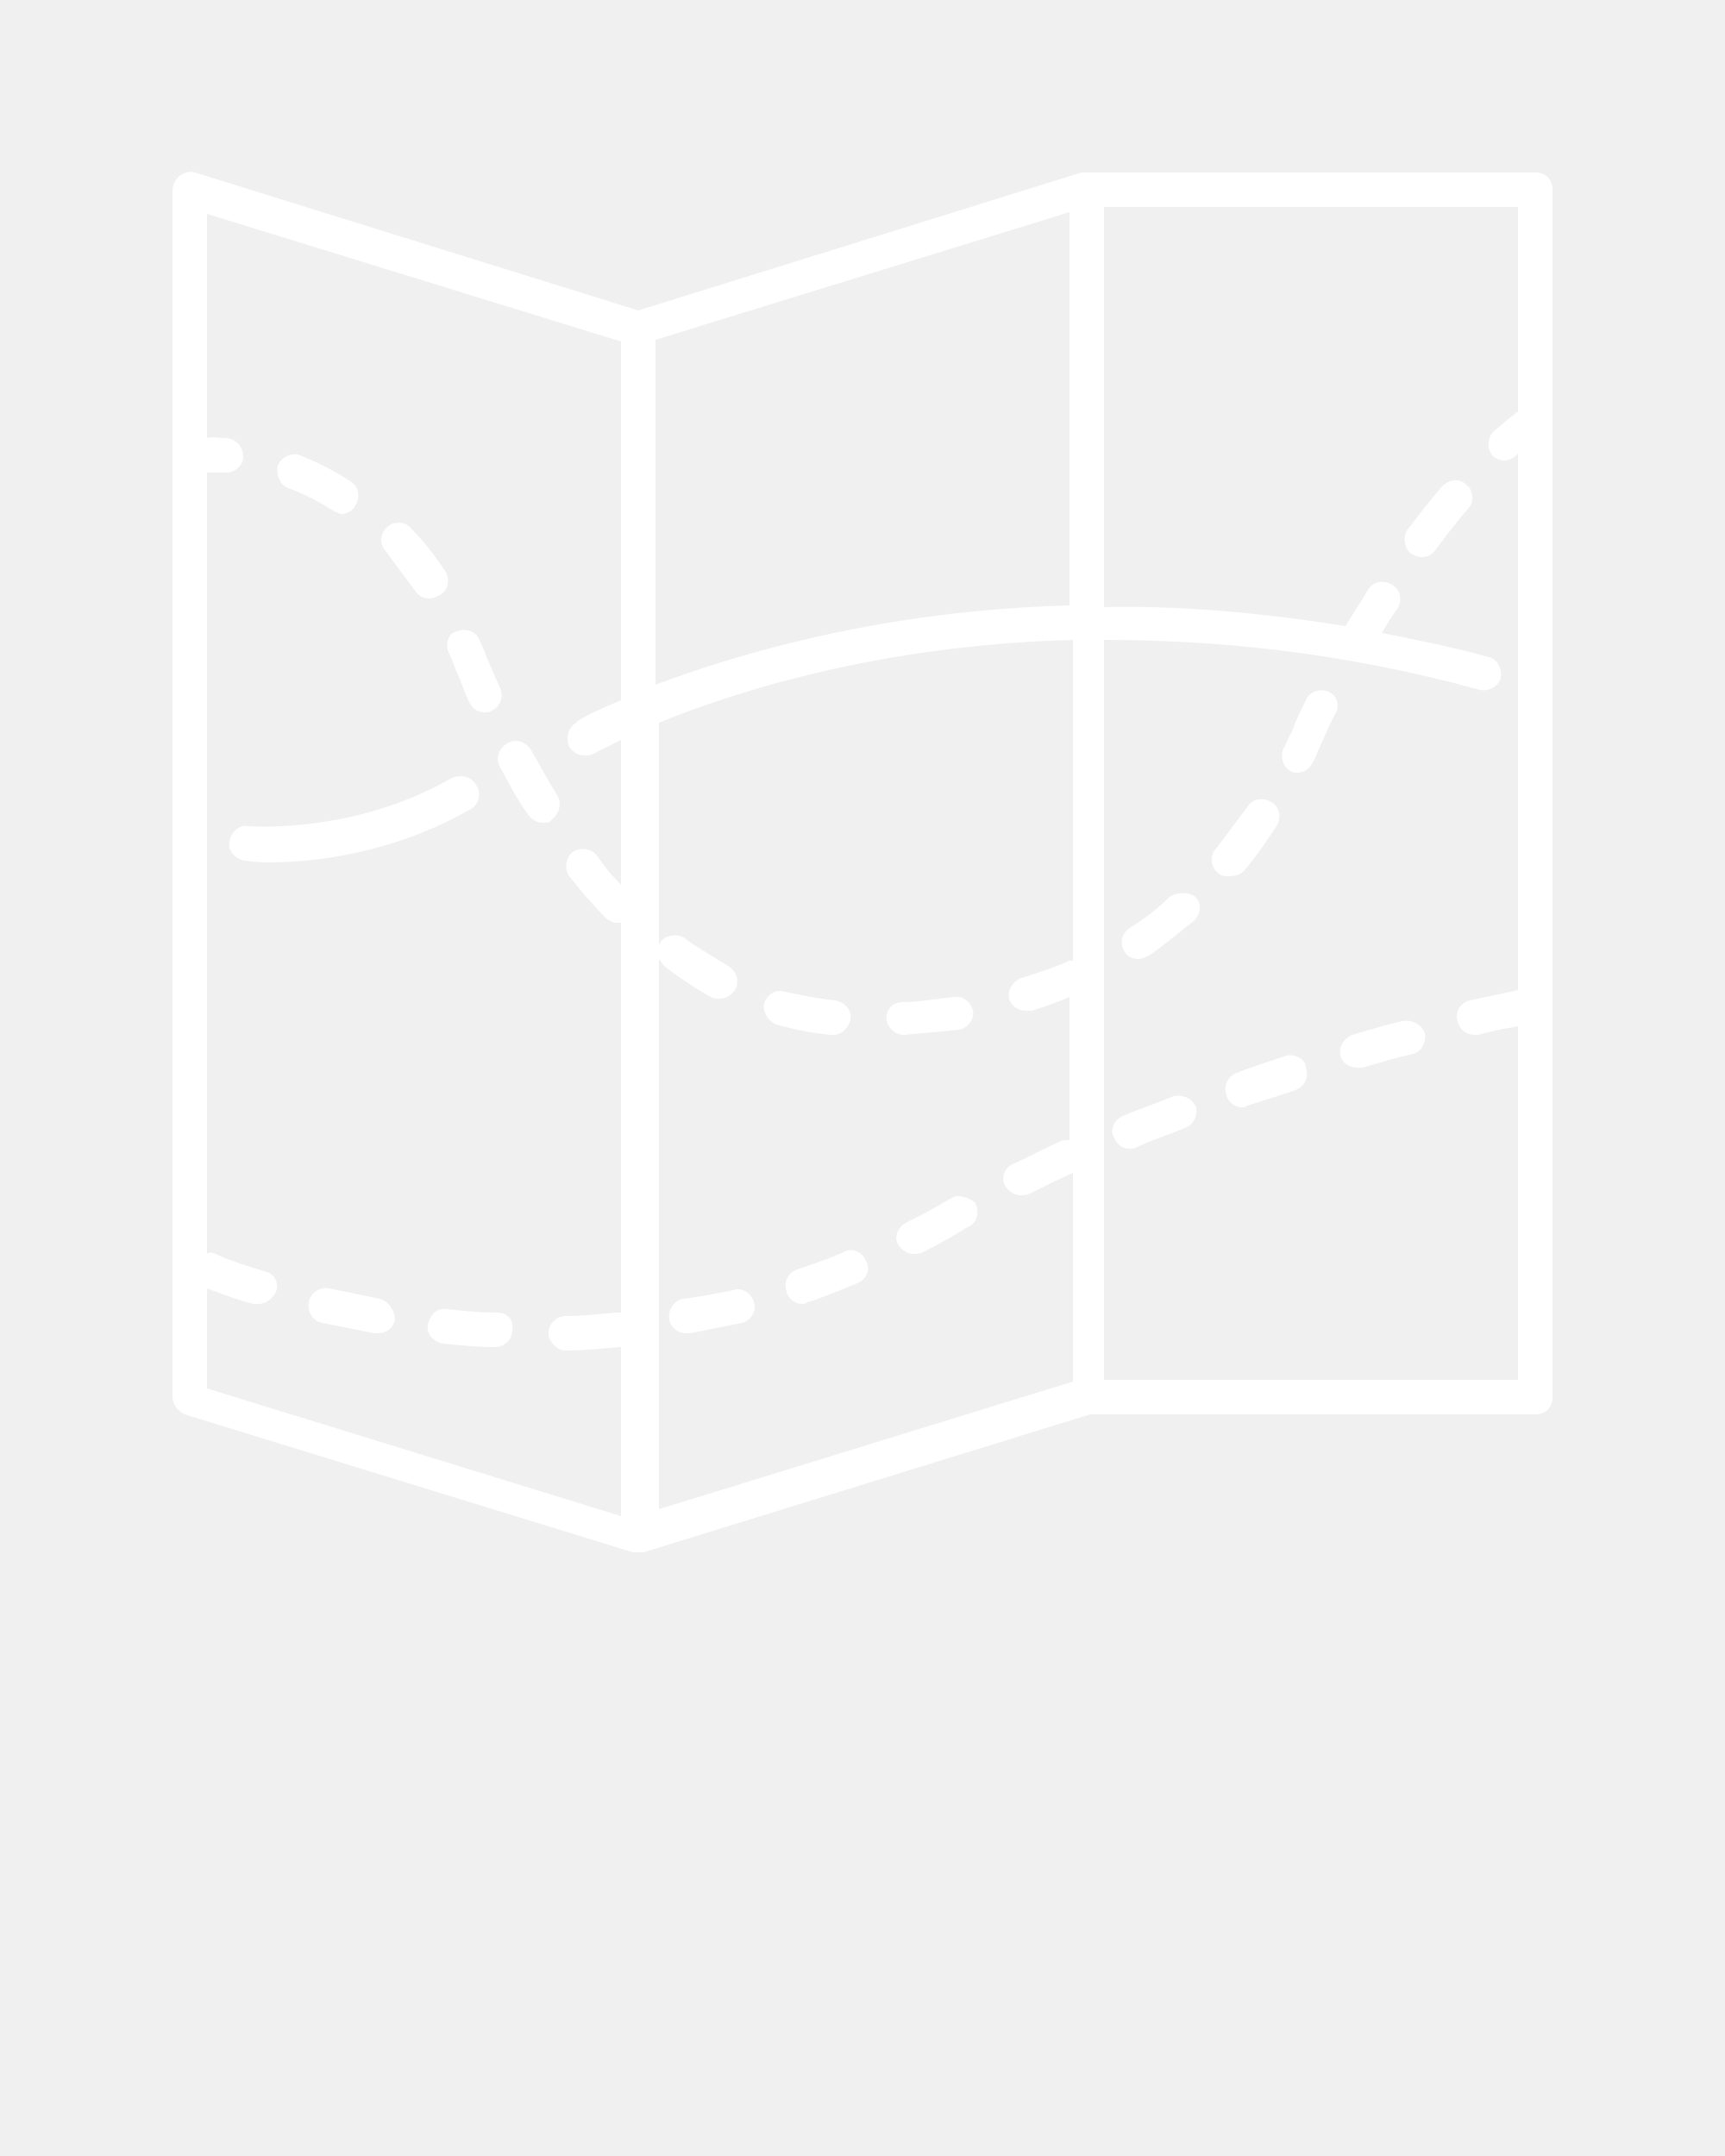
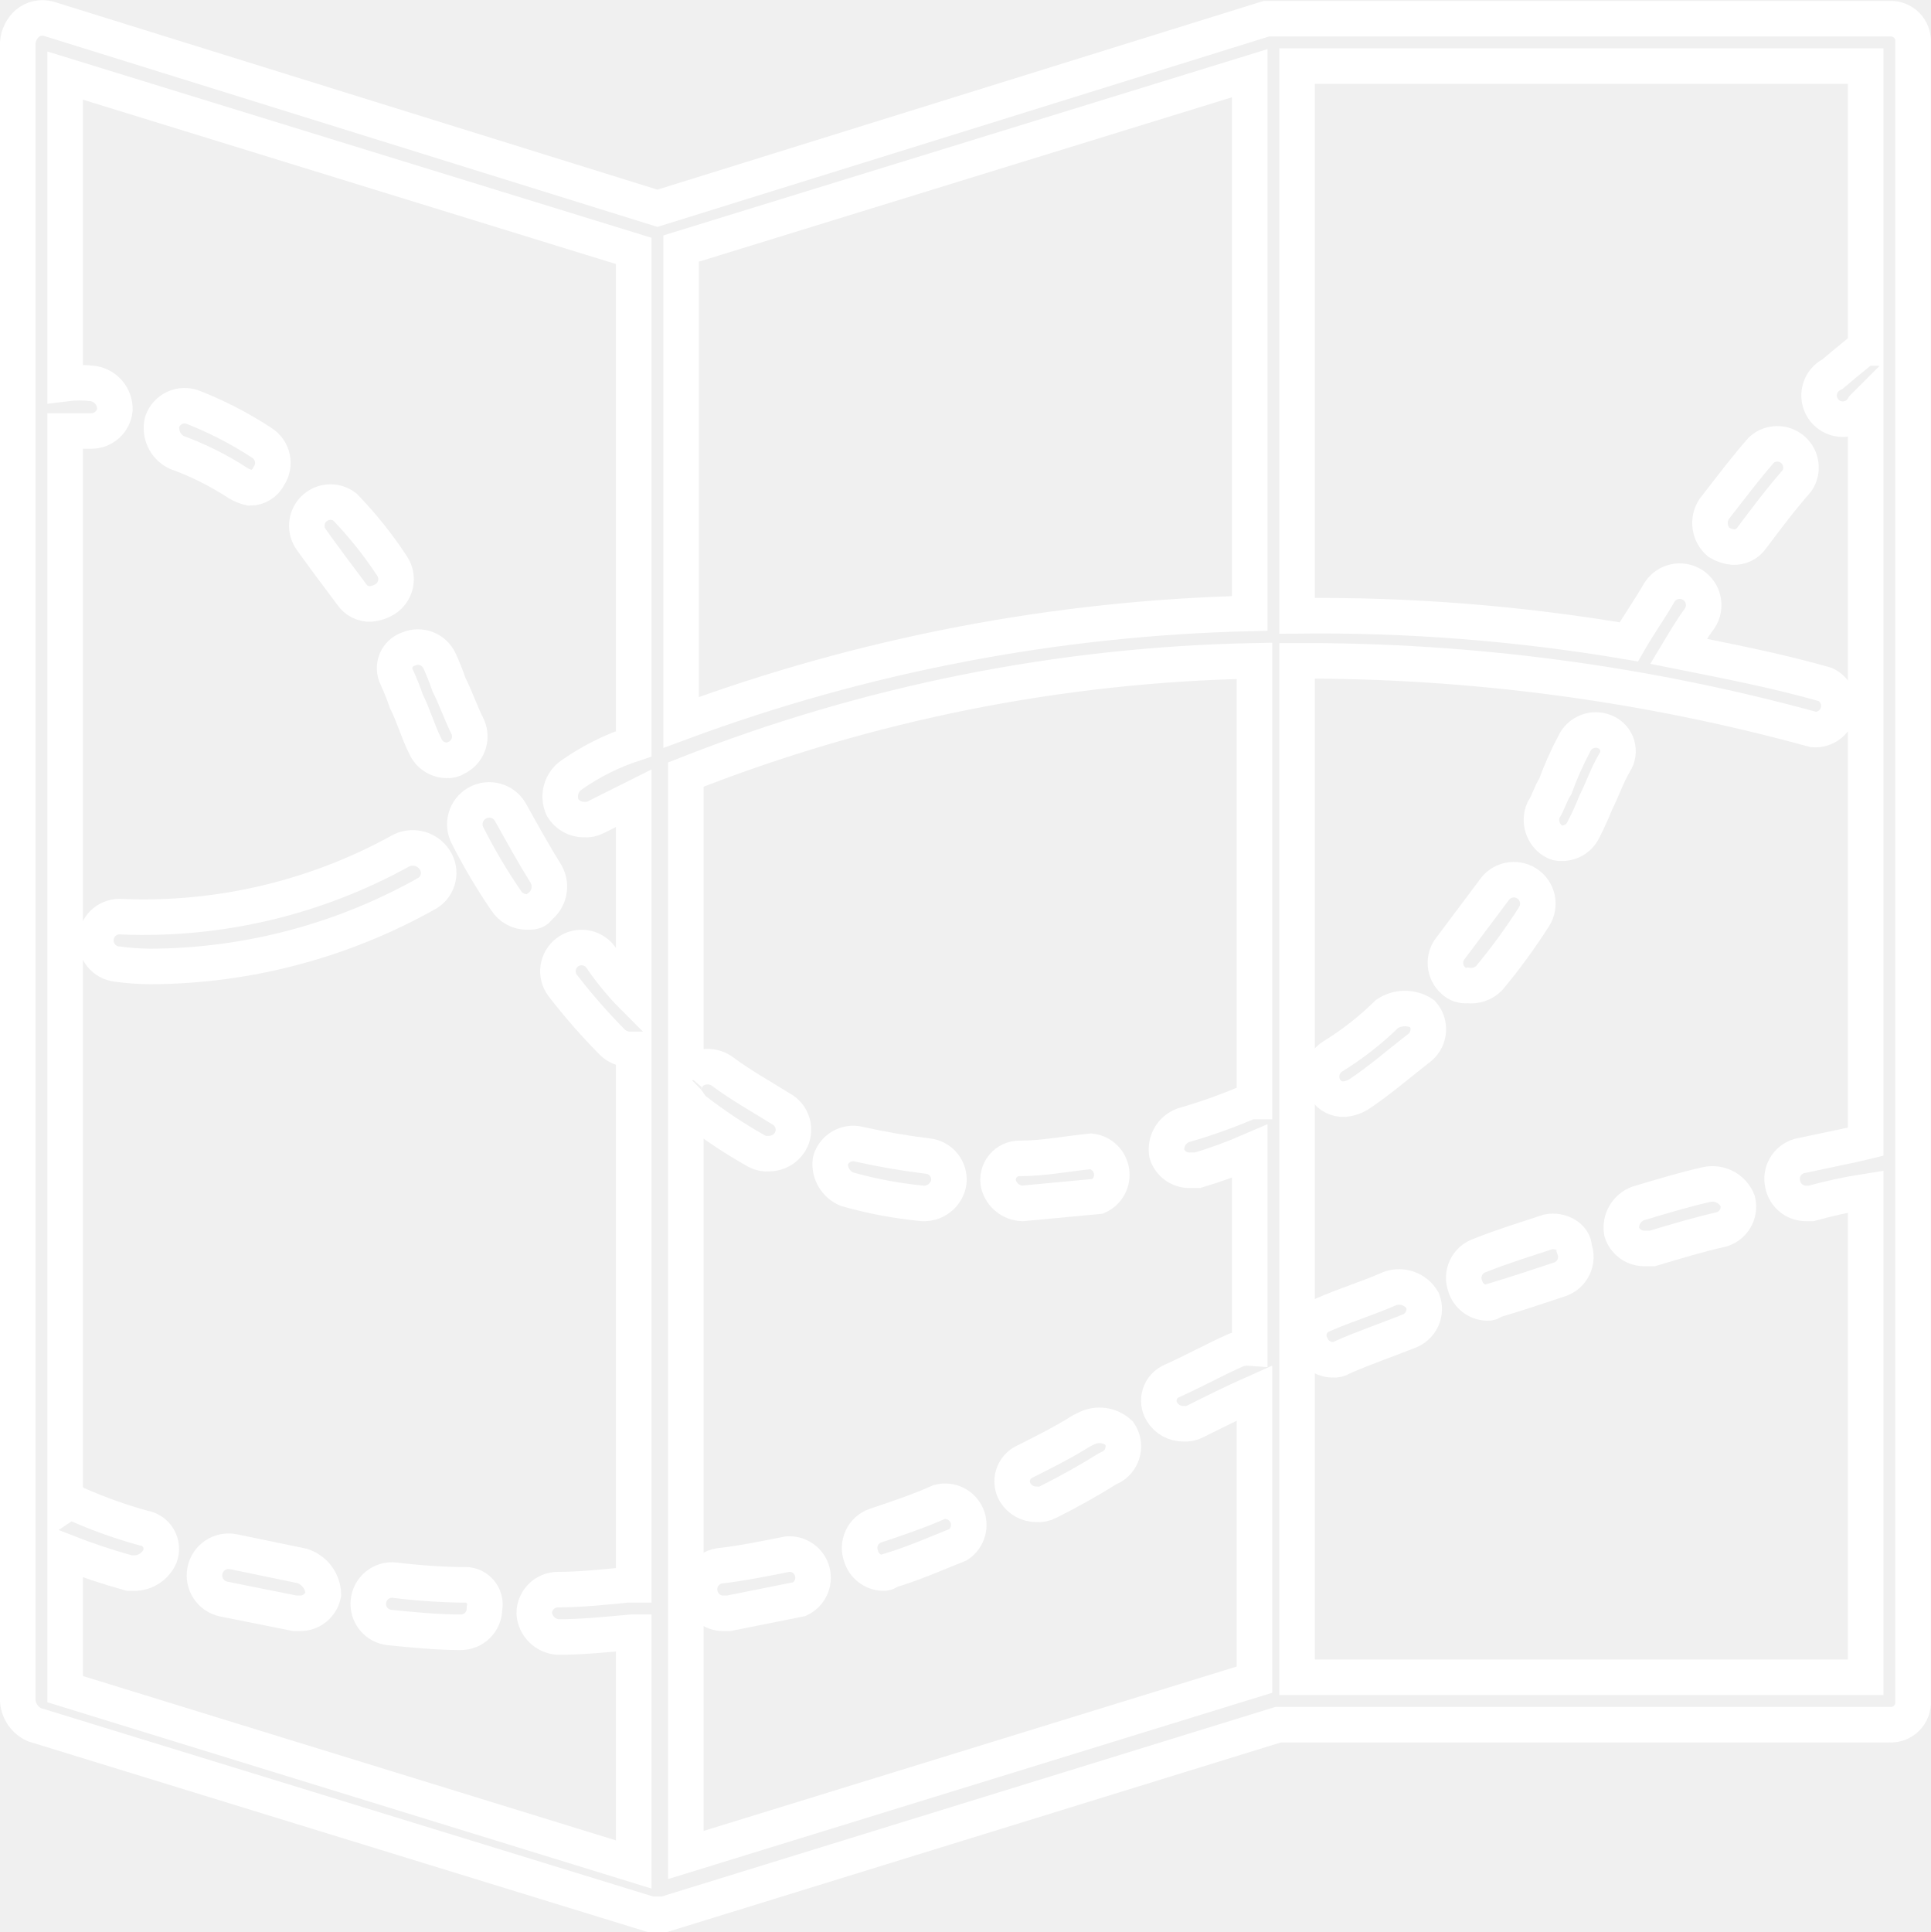
- <svg xmlns="http://www.w3.org/2000/svg" version="1.1" id="Layer_1" x="0px" y="0px" viewBox="0 0 100 125" style="enable-background:new 0 0 100 125;" xml:space="preserve">
-   <style type="text/css">
- 	.st0{fill:#FFFFFF;}
- </style>
-   <path class="st0" d="M89,10H63c-0.1,0-0.2,0-0.3,0L37,18L11.3,10c-0.3-0.1-0.6,0-0.9,0.2C10.2,10.4,10,10.7,10,11v70  c0,0.4,0.3,0.8,0.7,1l26,8c0.1,0,0.2,0,0.3,0s0.2,0,0.3,0l25.9-8H89c0.6,0,1-0.4,1-1V11C90,10.4,89.6,10,89,10z M62,55.7  c-0.9,0.4-1.8,0.7-2.8,1c-0.5,0.2-0.8,0.7-0.7,1.2c0.1,0.4,0.5,0.7,1,0.7c0.1,0,0.2,0,0.3,0c0.7-0.2,1.5-0.5,2.2-0.8v8.3  c-0.2,0-0.4,0-0.6,0.1c-0.9,0.4-1.8,0.9-2.7,1.3c-0.5,0.2-0.7,0.9-0.4,1.3c0.2,0.3,0.5,0.5,0.9,0.5c0.2,0,0.3,0,0.5-0.1  c0.8-0.4,1.6-0.8,2.5-1.2v12.1l-24,7.4V55.6c0.1,0.1,0.2,0.3,0.3,0.4c0.9,0.7,1.8,1.3,2.7,1.8c0.2,0.1,0.3,0.1,0.5,0.1  c0.4,0,0.7-0.2,0.9-0.5c0.3-0.5,0.1-1.1-0.4-1.4c-0.8-0.5-1.7-1-2.5-1.6c-0.4-0.3-1.1-0.2-1.4,0.2c0,0.1-0.1,0.1-0.1,0.2V41.9  c4.4-1.8,12.8-4.5,24-4.8V55.7z M38,39.7v-20l24-7.4v22.8C51.1,35.4,42.8,37.9,38,39.7z M12,74.7c0.6,0.2,1.5,0.6,2.7,0.9  c0.1,0,0.2,0,0.3,0c0.4,0,0.8-0.3,1-0.7c0.2-0.5-0.1-1.1-0.7-1.2c-1.3-0.4-2.2-0.7-2.8-1c-0.2-0.1-0.4-0.1-0.5,0V27.4  c0.2,0,0.6,0,1,0c0,0,0.1,0,0.1,0c0.5,0,1-0.4,1-0.9c0-0.6-0.4-1-0.9-1.1c-0.5,0-0.9-0.1-1.2,0v-13l24,7.4v20.8  c-1.7,0.7-2.6,1.2-2.6,1.3c-0.5,0.3-0.6,0.9-0.4,1.4c0.2,0.3,0.5,0.5,0.9,0.5c0.2,0,0.3,0,0.5-0.1c0,0,0.6-0.3,1.6-0.8v8.4  c-0.5-0.5-1-1.1-1.4-1.7c-0.3-0.4-1-0.5-1.4-0.2c-0.4,0.3-0.5,1-0.2,1.4c0.7,0.9,1.4,1.7,2.1,2.4c0.2,0.2,0.5,0.3,0.7,0.3  c0.1,0,0.1,0,0.2,0v22.6c-0.1,0-0.2,0-0.3,0c-1,0.1-2,0.2-2.9,0.2c-0.6,0-1,0.5-1,1c0,0.5,0.5,1,1,1c0,0,0,0,0,0c1,0,2-0.1,3.1-0.2  c0,0,0.1,0,0.1,0v9.8l-24-7.4V74.7z M64,80V37.1c6.5,0,13.8,0.7,21.8,2.9c0.5,0.1,1.1-0.2,1.2-0.7c0.1-0.5-0.2-1.1-0.7-1.2  c-2.1-0.6-4.2-1-6.2-1.4c0.3-0.5,0.6-1,0.9-1.4c0.3-0.5,0.2-1.1-0.3-1.4c-0.5-0.3-1.1-0.2-1.4,0.3c-0.4,0.7-0.9,1.4-1.3,2.1  c-5-0.8-9.7-1.2-14-1.1V12h24v11.9c-0.1,0-0.1,0-0.2,0.1c0,0-0.5,0.4-1.2,1c-0.4,0.4-0.4,1-0.1,1.4c0.2,0.2,0.5,0.3,0.7,0.3  c0.2,0,0.5-0.1,0.7-0.3c0,0,0,0,0.1-0.1v31.1c-0.4,0.1-1.4,0.3-2.8,0.6c-0.5,0.1-0.9,0.7-0.7,1.2c0.1,0.5,0.5,0.8,1,0.8  c0.1,0,0.2,0,0.2,0c1-0.3,1.8-0.4,2.3-0.5V80H64z" />
-   <path class="st0" d="M45,59.4c1.1,0.3,2.1,0.5,3.2,0.6c0,0,0.1,0,0.1,0c0.5,0,0.9-0.4,1-0.9c0.1-0.5-0.3-1-0.9-1.1  c-1-0.1-1.9-0.3-2.9-0.5c-0.5-0.2-1.1,0.2-1.2,0.7C44.2,58.6,44.5,59.2,45,59.4z" />
-   <path class="st0" d="M77,40.1c-0.5-0.2-1.1,0-1.3,0.5c-0.3,0.6-0.6,1.2-0.8,1.8c-0.2,0.3-0.3,0.7-0.5,1c-0.2,0.5,0,1.1,0.4,1.3  c0.1,0.1,0.3,0.1,0.4,0.1c0.4,0,0.7-0.2,0.9-0.6c0.2-0.3,0.3-0.7,0.5-1.1c0.3-0.6,0.5-1.2,0.8-1.7C77.7,40.9,77.5,40.3,77,40.1z" />
-   <path class="st0" d="M83.6,28.2c-0.7,0.8-1.3,1.6-2,2.5c-0.3,0.4-0.2,1.1,0.2,1.4c0.2,0.1,0.4,0.2,0.6,0.2c0.3,0,0.6-0.1,0.8-0.4  c0.6-0.8,1.2-1.6,1.9-2.4c0.4-0.4,0.3-1.1-0.1-1.4C84.6,27.7,84,27.8,83.6,28.2z" />
-   <path class="st0" d="M52.4,60C52.5,60,52.5,60,52.4,60c1.1-0.1,2.2-0.2,3.2-0.3c0.5-0.1,0.9-0.6,0.8-1.1c-0.1-0.5-0.6-0.9-1.1-0.8  c-1,0.1-2,0.3-3,0.3c-0.6,0-1,0.5-0.9,1.1C51.5,59.6,51.9,60,52.4,60z" />
-   <path class="st0" d="M67.8,52c-0.7,0.7-1.5,1.3-2.3,1.8c-0.5,0.3-0.6,0.9-0.3,1.4c0.2,0.3,0.5,0.4,0.8,0.4c0.2,0,0.4-0.1,0.6-0.2  c0.9-0.6,1.7-1.3,2.6-2c0.4-0.4,0.5-1,0.1-1.4C68.9,51.7,68.3,51.7,67.8,52z" />
-   <path class="st0" d="M26,37.8c0.1,0.3,0.3,0.6,0.4,1c0.3,0.6,0.5,1.3,0.8,1.9c0.2,0.4,0.5,0.6,0.9,0.6c0.1,0,0.3,0,0.4-0.1  c0.5-0.2,0.7-0.8,0.5-1.3c-0.3-0.6-0.5-1.2-0.8-1.8c-0.1-0.4-0.3-0.7-0.4-1c-0.2-0.5-0.8-0.7-1.3-0.5C26,36.7,25.8,37.3,26,37.8z" />
-   <path class="st0" d="M72.1,50.5c0.7-0.8,1.3-1.7,1.9-2.6c0.3-0.5,0.2-1.1-0.3-1.4c-0.5-0.3-1.1-0.2-1.4,0.3  c-0.6,0.8-1.2,1.6-1.8,2.4c-0.4,0.4-0.3,1.1,0.1,1.4c0.2,0.2,0.4,0.2,0.6,0.2C71.7,50.8,71.9,50.7,72.1,50.5z" />
-   <path class="st0" d="M32.3,46.1c-0.5-0.8-1-1.7-1.5-2.6c-0.3-0.5-0.9-0.7-1.4-0.4c-0.5,0.3-0.7,0.9-0.4,1.4c0.5,0.9,1,1.9,1.6,2.7  c0.2,0.3,0.5,0.5,0.9,0.5c0.2,0,0.4,0,0.5-0.2C32.4,47.2,32.6,46.6,32.3,46.1z" />
-   <path class="st0" d="M16.7,28.3c0.9,0.3,1.8,0.8,2.6,1.3c0.2,0.1,0.4,0.2,0.5,0.2c0.3,0,0.7-0.2,0.8-0.5c0.3-0.5,0.2-1.1-0.3-1.4  c-0.9-0.6-1.9-1.1-2.9-1.5c-0.5-0.2-1.1,0.1-1.3,0.6C16,27.5,16.2,28.1,16.7,28.3z" />
-   <path class="st0" d="M24.1,34.3c0.2,0.3,0.5,0.4,0.8,0.4c0.2,0,0.4-0.1,0.6-0.2c0.5-0.3,0.6-0.9,0.3-1.4c-0.6-0.9-1.3-1.8-2-2.5  c-0.4-0.4-1-0.4-1.4,0c-0.4,0.4-0.4,1,0,1.4C22.9,32.7,23.5,33.5,24.1,34.3z" />
-   <path class="st0" d="M46.2,73.6c-0.5,0.2-0.8,0.7-0.6,1.3c0.1,0.4,0.5,0.7,0.9,0.7c0.1,0,0.2,0,0.3-0.1c1-0.3,1.9-0.7,2.9-1.1  c0.5-0.2,0.8-0.8,0.5-1.3c-0.2-0.5-0.8-0.8-1.3-0.5C48,73,47.1,73.3,46.2,73.6z" />
-   <path class="st0" d="M81.3,59.2c-0.9,0.2-1.9,0.5-2.9,0.8c-0.5,0.2-0.8,0.7-0.7,1.2c0.1,0.4,0.5,0.7,1,0.7c0.1,0,0.2,0,0.3,0  c1-0.3,2-0.6,2.9-0.8c0.5-0.1,0.8-0.7,0.7-1.2C82.4,59.4,81.9,59.1,81.3,59.2z" />
-   <path class="st0" d="M39.6,75.3c-0.5,0.1-0.9,0.6-0.8,1.2c0.1,0.5,0.5,0.8,1,0.8c0.1,0,0.1,0,0.2,0c1-0.2,2-0.4,3-0.6  c0.5-0.1,0.9-0.7,0.7-1.2c-0.1-0.5-0.7-0.9-1.2-0.7C41.5,75,40.5,75.2,39.6,75.3z" />
-   <path class="st0" d="M22,75.3c-1-0.2-1.9-0.4-2.9-0.6c-0.5-0.1-1.1,0.2-1.2,0.8c-0.1,0.5,0.2,1.1,0.8,1.2c1,0.2,2,0.4,3,0.6  c0.1,0,0.1,0,0.2,0c0.5,0,0.9-0.3,1-0.8C22.9,76,22.5,75.4,22,75.3z" />
-   <path class="st0" d="M55.1,69.5l-0.2,0.1c-0.8,0.5-1.6,0.9-2.4,1.3c-0.5,0.3-0.7,0.9-0.4,1.3c0.2,0.3,0.5,0.5,0.9,0.5  c0.2,0,0.3,0,0.5-0.1c0.8-0.4,1.7-0.9,2.5-1.4l0.2-0.1c0.5-0.3,0.6-0.9,0.3-1.4C56.1,69.4,55.5,69.2,55.1,69.5z" />
-   <path class="st0" d="M67.9,63.6c-0.9,0.4-1.9,0.7-2.8,1.1c-0.5,0.2-0.8,0.8-0.5,1.3c0.2,0.4,0.5,0.6,0.9,0.6c0.1,0,0.3,0,0.4-0.1  c0.9-0.4,1.8-0.7,2.8-1.1c0.5-0.2,0.8-0.8,0.6-1.3C69,63.6,68.4,63.4,67.9,63.6z" />
-   <path class="st0" d="M74.6,61.2c-0.9,0.3-1.9,0.6-2.9,1c-0.5,0.2-0.8,0.7-0.6,1.3c0.1,0.4,0.5,0.7,0.9,0.7c0.1,0,0.2,0,0.3-0.1  c1-0.3,1.9-0.6,2.8-0.9c0.5-0.2,0.8-0.7,0.6-1.3C75.7,61.4,75.1,61.1,74.6,61.2z" />
-   <path class="st0" d="M28.8,76.1c-1,0-2-0.1-2.9-0.2c-0.6-0.1-1,0.4-1.1,0.9c-0.1,0.5,0.3,1,0.9,1.1c1,0.1,2,0.2,3,0.2c0,0,0,0,0,0  c0.5,0,1-0.4,1-1C29.8,76.5,29.4,76.1,28.8,76.1z" />
-   <path class="st0" d="M27.6,45.5c-0.3-0.5-0.9-0.6-1.4-0.4c-5.7,3.3-11.8,2.8-11.8,2.8c-0.5-0.1-1,0.3-1.1,0.9  c-0.1,0.5,0.3,1,0.9,1.1c0.1,0,0.6,0.1,1.4,0.1c2.3,0,7-0.4,11.7-3.1C27.8,46.6,27.9,46,27.6,45.5z" />
+ <svg xmlns="http://www.w3.org/2000/svg" id="Layer_1" data-name="Layer 1" viewBox="0 0 81.5 81.54">
+   <defs>
+     <style>.cls-1{fill:none;stroke:#fff;stroke-miterlimit:10;stroke-width:1.5px;}</style>
+   </defs>
+   <path class="cls-1" d="M89,10H62.7L37,18,11.3,10a1,1,0,0,0-.9.2,1.23,1.23,0,0,0-.4.8V81a1.2,1.2,0,0,0,.7,1l26,8h.6l25.9-8H89a.94.94,0,0,0,1-1V11A.94.94,0,0,0,89,10ZM62,55.7a23.07,23.07,0,0,1-2.8,1,1.09,1.09,0,0,0-.7,1.2,1,1,0,0,0,1,.7h.3a19.45,19.45,0,0,0,2.2-.8v8.3a1.27,1.27,0,0,0-.6.1c-.9.4-1.8.9-2.7,1.3a.9.9,0,0,0-.4,1.3,1.05,1.05,0,0,0,.9.5.9.9,0,0,0,.5-.1c.8-.4,1.6-.8,2.5-1.2V80.1l-24,7.4V55.6c.1.1.2.3.3.4a21.11,21.11,0,0,0,2.7,1.8.9.9,0,0,0,.5.1,1.05,1.05,0,0,0,.9-.5,1,1,0,0,0-.4-1.4c-.8-.5-1.7-1-2.5-1.6a1.08,1.08,0,0,0-1.4.2c0,.1-.1.1-.1.2V41.9a69.05,69.05,0,0,1,24-4.8V55.7Zm-24-16v-20l24-7.4V35.1A74.12,74.12,0,0,0,38,39.7Zm-26,35a27.77,27.77,0,0,0,2.7.9H15a1.2,1.2,0,0,0,1-.7.89.89,0,0,0-.7-1.2,20.25,20.25,0,0,1-2.8-1,.45.45,0,0,0-.5,0V27.4h1.1a1,1,0,0,0,1-.9,1.09,1.09,0,0,0-.9-1.1,4.74,4.74,0,0,0-1.2,0v-13l24,7.4V40.6a10,10,0,0,0-2.6,1.3,1.11,1.11,0,0,0-.4,1.4,1.05,1.05,0,0,0,.9.5.9.9,0,0,0,.5-.1l1.6-.8v8.4a11.51,11.51,0,0,1-1.4-1.7A1,1,0,0,0,33,50.8a25.73,25.73,0,0,0,2.1,2.4,1.08,1.08,0,0,0,.7.3H36V76.1h-.3c-1,.1-2,.2-2.9.2a1,1,0,0,0-1,1,1.08,1.08,0,0,0,1,1h0c1,0,2-.1,3.1-.2H36v9.8L12,80.5ZM64,80V37.1A81.38,81.38,0,0,1,85.8,40a1,1,0,0,0,.5-1.9c-2.1-.6-4.2-1-6.2-1.4.3-.5.6-1,.9-1.4a1,1,0,1,0-1.7-1.1c-.4.7-.9,1.4-1.3,2.1a78.06,78.06,0,0,0-14-1.1V12H88V23.9c-.1,0-.1,0-.2.1s-.5.4-1.2,1a1,1,0,1,0,1.3,1.4l.1-.1V57.4c-.4.1-1.4.3-2.8.6a1,1,0,0,0-.7,1.2,1,1,0,0,0,1,.8h.2a20.12,20.12,0,0,1,2.3-.5V80Z" transform="translate(-9.25 -9.21)" />
+   <path class="cls-1" d="M45,59.4a18,18,0,0,0,3.2.6h.1a1.06,1.06,0,0,0,1-.9,1,1,0,0,0-.9-1.1,29.31,29.31,0,0,1-2.9-.5,1,1,0,0,0-1.2.7A1.15,1.15,0,0,0,45,59.4Z" transform="translate(-9.25 -9.21)" />
+   <path class="cls-1" d="M77,40.1a1,1,0,0,0-1.3.5,14.17,14.17,0,0,0-.8,1.8c-.2.3-.3.7-.5,1a1.05,1.05,0,0,0,.4,1.3.6.6,0,0,0,.4.1,1,1,0,0,0,.9-.6,11.73,11.73,0,0,0,.5-1.1c.3-.6.5-1.2.8-1.7A.88.88,0,0,0,77,40.1Z" transform="translate(-9.25 -9.21)" />
+   <path class="cls-1" d="M83.6,28.2c-.7.8-1.3,1.6-2,2.5a1.08,1.08,0,0,0,.2,1.4,1.42,1.42,0,0,0,.6.2.91.91,0,0,0,.8-.4c.6-.8,1.2-1.6,1.9-2.4a1,1,0,0,0-1.5-1.3Z" transform="translate(-9.25 -9.21)" />
+   <path class="cls-1" d="M52.4,60h0l3.2-.3a1,1,0,0,0-.3-1.9c-1,.1-2,.3-3,.3a.9.9,0,0,0-.9,1.1A1.08,1.08,0,0,0,52.4,60Z" transform="translate(-9.25 -9.21)" />
+   <path class="cls-1" d="M67.8,52a13,13,0,0,1-2.3,1.8,1,1,0,0,0-.3,1.4.91.91,0,0,0,.8.4,1.42,1.42,0,0,0,.6-.2c.9-.6,1.7-1.3,2.6-2a1,1,0,0,0,.1-1.4A1.36,1.36,0,0,0,67.8,52Z" transform="translate(-9.25 -9.21)" />
+   <path class="cls-1" d="M26,37.8a10.37,10.37,0,0,1,.4,1c.3.6.5,1.3.8,1.9a1,1,0,0,0,.9.6.6.6,0,0,0,.4-.1,1,1,0,0,0,.5-1.3c-.3-.6-.5-1.2-.8-1.8a10.37,10.37,0,0,0-.4-1,1,1,0,0,0-1.3-.5A.85.85,0,0,0,26,37.8Z" transform="translate(-9.25 -9.21)" />
+   <path class="cls-1" d="M72.1,50.5A24.76,24.76,0,0,0,74,47.9a1,1,0,1,0-1.7-1.1l-1.8,2.4a1,1,0,0,0,.1,1.4.73.73,0,0,0,.6.2A1.08,1.08,0,0,0,72.1,50.5Z" transform="translate(-9.25 -9.21)" />
+   <path class="cls-1" d="M32.3,46.1c-.5-.8-1-1.7-1.5-2.6a1,1,0,1,0-1.8,1,24,24,0,0,0,1.6,2.7,1.05,1.05,0,0,0,.9.5c.2,0,.4,0,.5-.2A1.08,1.08,0,0,0,32.3,46.1Z" transform="translate(-9.25 -9.21)" />
+   <path class="cls-1" d="M16.7,28.3a12.64,12.64,0,0,1,2.6,1.3,1.69,1.69,0,0,0,.5.2.89.89,0,0,0,.8-.5,1,1,0,0,0-.3-1.4,15.93,15.93,0,0,0-2.9-1.5,1,1,0,0,0-1.3.6A1.14,1.14,0,0,0,16.7,28.3Z" transform="translate(-9.25 -9.21)" />
+   <path class="cls-1" d="M24.1,34.3a.91.91,0,0,0,.8.4,1.42,1.42,0,0,0,.6-.2,1,1,0,0,0,.3-1.4,16.86,16.86,0,0,0-2-2.5A1,1,0,0,0,22.4,32C22.9,32.7,23.5,33.5,24.1,34.3Z" transform="translate(-9.25 -9.21)" />
+   <path class="cls-1" d="M46.2,73.6a1,1,0,0,0-.6,1.3,1,1,0,0,0,.9.7.37.37,0,0,0,.3-.1c1-.3,1.9-.7,2.9-1.1a1,1,0,0,0-.8-1.8C48,73,47.1,73.3,46.2,73.6Z" transform="translate(-9.25 -9.21)" />
+   <path class="cls-1" d="M81.3,59.2c-.9.2-1.9.5-2.9.8a1.09,1.09,0,0,0-.7,1.2,1,1,0,0,0,1,.7H79c1-.3,2-.6,2.9-.8a1,1,0,0,0,.7-1.2A1.15,1.15,0,0,0,81.3,59.2Z" transform="translate(-9.25 -9.21)" />
+   <path class="cls-1" d="M39.6,75.3a1,1,0,0,0-.8,1.2,1,1,0,0,0,1,.8H40l3-.6a1,1,0,0,0-.5-1.9C41.5,75,40.5,75.2,39.6,75.3Z" transform="translate(-9.25 -9.21)" />
+   <path class="cls-1" d="M22,75.3l-2.9-.6a1,1,0,1,0-.4,2l3,.6h.2a1,1,0,0,0,1-.8A1.29,1.29,0,0,0,22,75.3Z" transform="translate(-9.25 -9.21)" />
+   <path class="cls-1" d="M55.1,69.5l-.2.1c-.8.5-1.6.9-2.4,1.3a.92.92,0,0,0-.4,1.3,1.05,1.05,0,0,0,.9.5.9.9,0,0,0,.5-.1c.8-.4,1.7-.9,2.5-1.4l.2-.1a1,1,0,0,0,.3-1.4A1.23,1.23,0,0,0,55.1,69.5Z" transform="translate(-9.25 -9.21)" />
+   <path class="cls-1" d="M67.9,63.6c-.9.4-1.9.7-2.8,1.1a.92.92,0,0,0-.5,1.3,1,1,0,0,0,.9.6.6.6,0,0,0,.4-.1c.9-.4,1.8-.7,2.8-1.1a1,1,0,0,0,.6-1.3A1.15,1.15,0,0,0,67.9,63.6Z" transform="translate(-9.25 -9.21)" />
+   <path class="cls-1" d="M74.6,61.2c-.9.3-1.9.6-2.9,1a1,1,0,0,0-.6,1.3,1,1,0,0,0,.9.7.37.37,0,0,0,.3-.1c1-.3,1.9-.6,2.8-.9a1,1,0,0,0,.6-1.3C75.7,61.4,75.1,61.1,74.6,61.2Z" transform="translate(-9.25 -9.21)" />
+   <path class="cls-1" d="M28.8,76.1a26.42,26.42,0,0,1-2.9-.2,1,1,0,0,0-1.1.9,1,1,0,0,0,.9,1.1c1,.1,2,.2,3,.2h0a1,1,0,0,0,1-1A.83.83,0,0,0,28.8,76.1Z" transform="translate(-9.25 -9.21)" />
+   <path class="cls-1" d="M27.6,45.5a1.11,1.11,0,0,0-1.4-.4,22.42,22.42,0,0,1-11.8,2.8,1,1,0,0,0-.2,2,11.35,11.35,0,0,0,1.4.1,24,24,0,0,0,11.7-3.1A1,1,0,0,0,27.6,45.5Z" transform="translate(-9.25 -9.21)" />
</svg>
